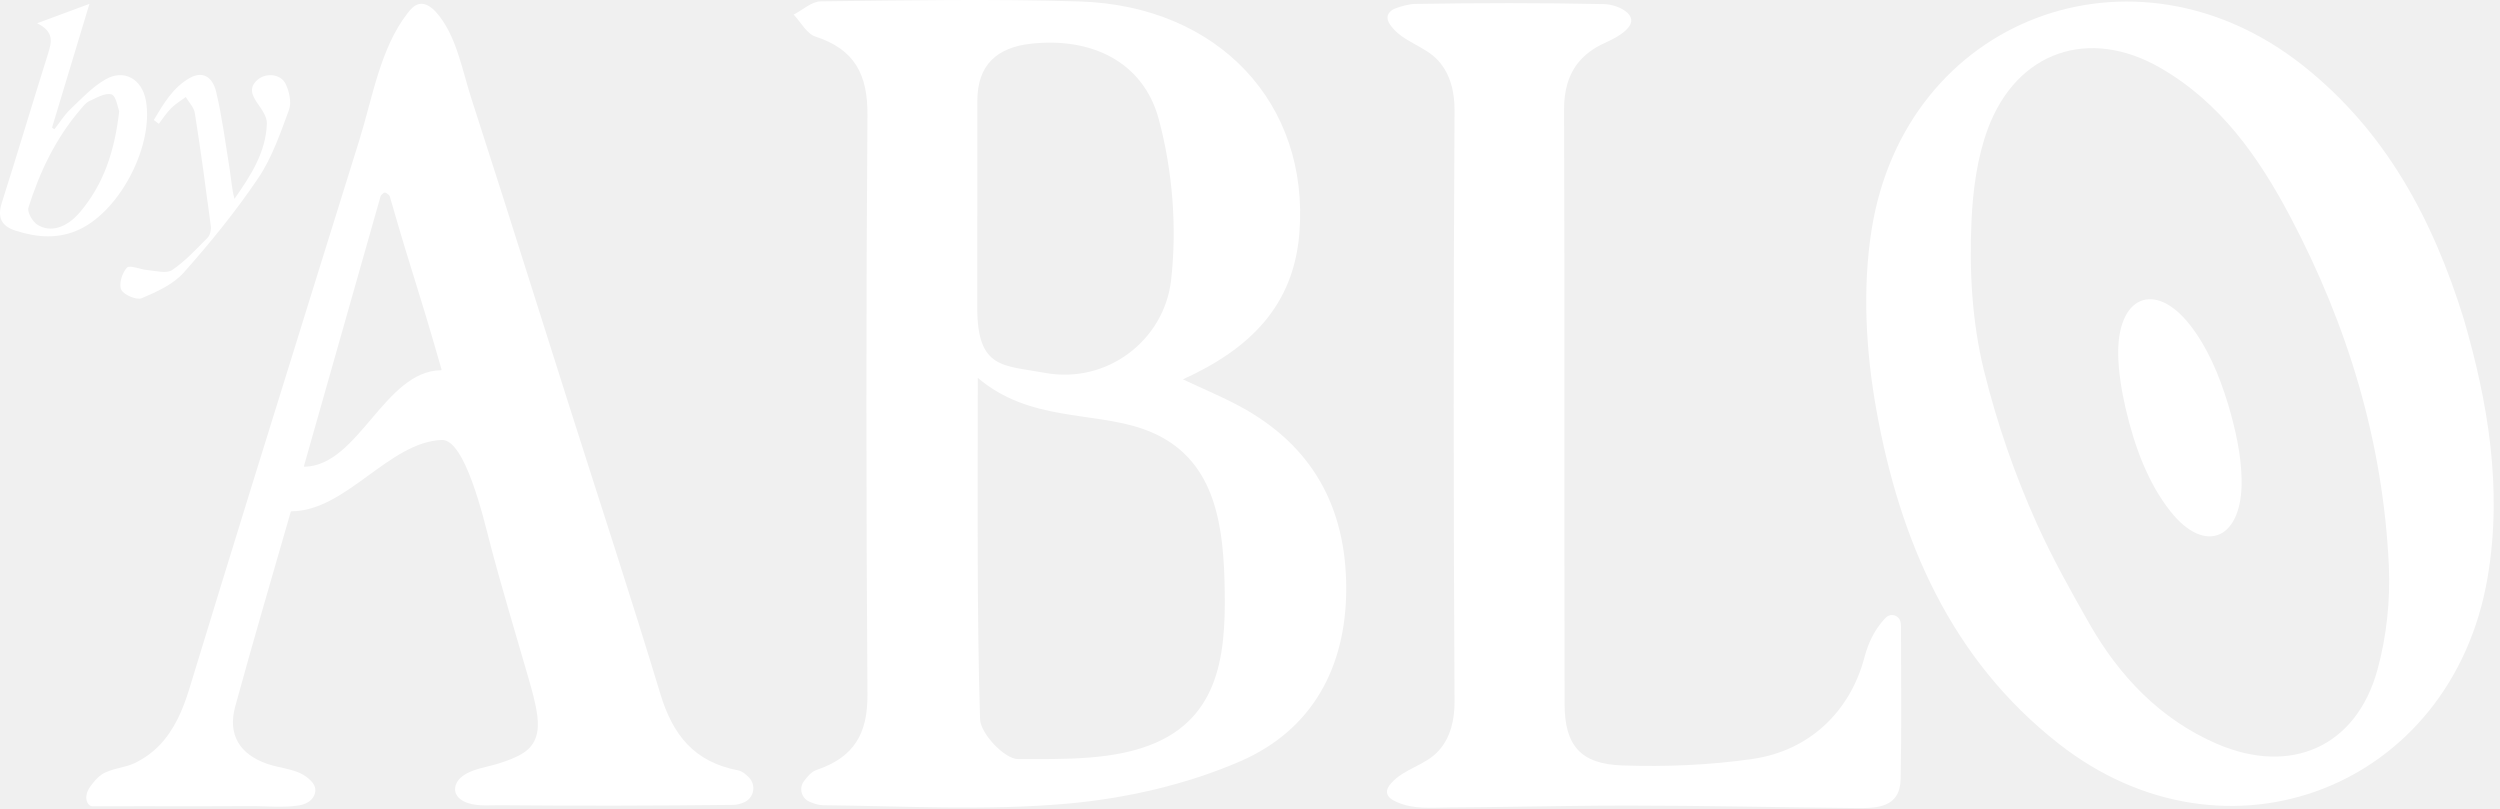
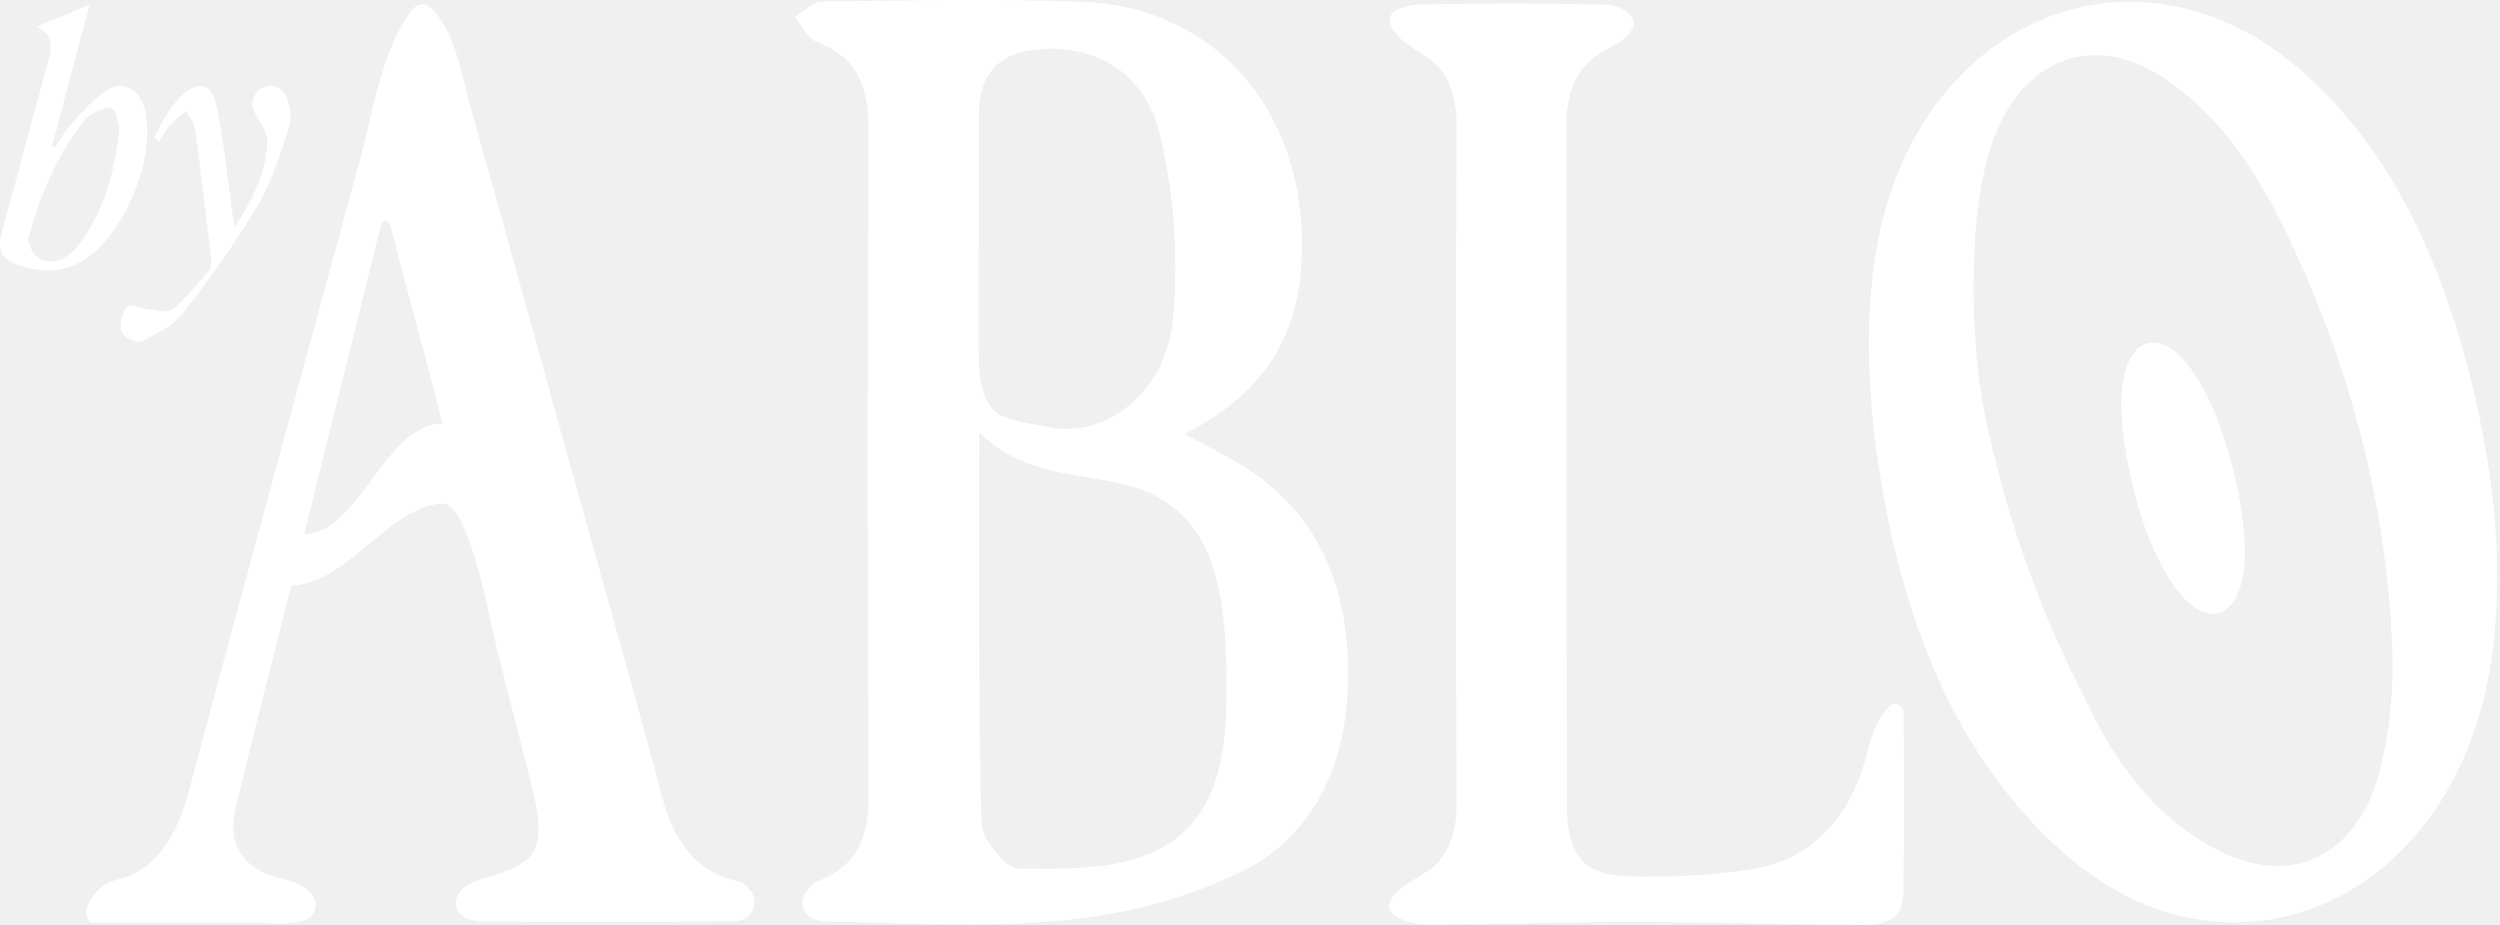
- <svg xmlns="http://www.w3.org/2000/svg" width="198" height="64" viewBox="0 0 198 64" fill="none">
-   <path d="M93.68 30.043C95.442 30.868 96.854 31.456 98.189 32.176C103.929 35.273 106.614 40.152 106.621 46.591C106.628 52.876 103.901 57.832 98.231 60.293C93.946 62.153 89.129 63.243 84.459 63.656C78.084 64.215 71.624 63.837 65.206 63.775C64.843 63.775 64.472 63.649 64.109 63.495C63.48 63.222 63.256 62.439 63.661 61.887C63.962 61.474 64.284 61.111 64.675 60.978C67.632 59.978 68.723 58.119 68.702 55.022C68.597 39.719 68.59 24.409 68.702 9.106C68.73 5.904 67.688 3.904 64.584 2.898C63.892 2.674 63.431 1.758 62.857 1.157C63.571 0.793 64.284 0.115 65.004 0.108C71.834 0.031 78.671 -0.094 85.494 0.115C96.512 0.458 103.733 8.211 102.908 18.494C102.447 24.192 99.021 27.631 93.673 30.05L93.68 30.043ZM77.441 29.939C77.441 39.062 77.364 48.793 77.622 56.965C77.657 58.105 79.573 60.118 80.621 60.118C84.299 60.118 88.332 60.237 91.569 58.811C96.903 56.462 97.113 51.065 96.98 45.962C96.84 40.893 95.959 35.874 90.52 33.972C86.522 32.574 81.516 33.392 77.448 29.931L77.441 29.939ZM77.406 17.082H77.398C77.398 19.508 77.398 21.941 77.398 24.367C77.398 29.26 79.475 28.918 82.733 29.526C87.668 30.449 92.205 26.953 92.751 22.193C93.226 18.012 92.869 13.503 91.772 9.434C90.541 4.869 86.424 2.947 81.691 3.457C78.951 3.751 77.412 5.142 77.406 7.973C77.406 11.007 77.406 14.048 77.406 17.082Z" fill="white" />
-   <path d="M195.147 25.317C197.034 31.819 198.216 38.663 197.02 45.724C194.196 62.376 176.369 69.339 163.058 58.909C154.494 52.198 150.461 42.781 148.608 32.462C147.776 27.834 147.497 22.864 148.224 18.236C150.873 1.402 169.015 -5.401 182.395 5.191C188.897 10.343 192.665 17.278 195.147 25.317ZM157.116 29.295L157.137 29.372C158.158 33.511 159.556 37.559 161.304 41.446C162.541 44.193 164.009 46.815 165.498 49.429C167.833 53.519 171.077 56.965 175.572 58.909C181.417 61.433 186.611 59.154 188.289 53.064C189.016 50.422 189.323 47.549 189.197 44.808C188.743 35.007 185.954 25.807 181.382 17.152C178.886 12.433 175.859 8.12 171.105 5.379C165.449 2.115 159.731 4.065 157.445 10.182C156.592 12.468 156.256 15.062 156.144 17.46C155.963 21.424 156.179 25.436 157.116 29.295Z" fill="white" />
-   <path d="M23.065 40.502C23.065 40.502 23.03 40.516 23.03 40.53C21.513 45.808 20.017 50.876 18.626 55.966C18.018 58.203 18.997 59.748 21.178 60.503C22.345 60.908 23.666 60.873 24.589 61.803C24.736 61.95 24.876 62.125 24.939 62.328C25.044 62.67 24.918 63.062 24.666 63.32C24.414 63.579 24.065 63.726 23.715 63.782C22.457 63.991 21.038 63.831 19.765 63.844C18.346 63.852 16.92 63.858 15.501 63.858C12.796 63.858 10.083 63.844 7.378 63.858C7.322 63.858 7.259 63.858 7.203 63.837C7.119 63.809 7.056 63.754 7 63.684C6.818 63.446 6.797 63.11 6.881 62.824C6.965 62.537 7.147 62.285 7.336 62.048C7.552 61.775 7.79 61.517 8.077 61.328C8.811 60.852 9.866 60.824 10.677 60.433C11.411 60.076 12.082 59.594 12.649 59.007C13.809 57.79 14.487 56.203 14.977 54.609C18.283 43.774 21.646 32.959 25.016 22.144C26.162 18.466 27.309 14.789 28.455 11.112C29.49 7.798 30.105 3.862 32.251 1.08C32.503 0.751 32.797 0.402 33.202 0.318C33.726 0.213 34.223 0.605 34.572 1.003C36.152 2.8 36.607 5.568 37.327 7.784C38.194 10.462 39.053 13.139 39.906 15.817C41.612 21.172 43.297 26.541 45.003 31.896C47.443 39.579 49.966 47.241 52.301 54.959C53.28 58.189 54.965 60.349 58.46 61.013C58.775 61.076 59.061 61.307 59.334 61.593C59.914 62.216 59.705 63.222 58.915 63.551C58.649 63.663 58.376 63.74 58.111 63.747C51.931 63.816 45.744 63.831 39.564 63.775C38.634 63.768 37.564 63.9 36.705 63.453C36.397 63.292 36.131 63.027 36.061 62.698C35.97 62.285 36.187 61.859 36.502 61.579C37.292 60.887 38.543 60.776 39.515 60.461C40.193 60.244 40.892 59.999 41.486 59.608C42.493 58.937 42.696 57.916 42.563 56.763C42.437 55.693 42.122 54.651 41.829 53.617C40.787 49.989 39.676 46.374 38.732 42.725C38.312 41.096 36.823 34.79 35.006 34.846C30.818 34.986 27.413 40.474 23.086 40.495L23.065 40.502ZM34.971 29.267C32.873 21.948 32.825 22.353 30.881 15.586C30.86 15.516 30.818 15.446 30.755 15.404C30.489 15.195 30.455 15.202 30.217 15.425C30.182 15.46 30.154 15.502 30.14 15.551C28.141 22.591 26.141 29.631 24.072 36.916C24.065 36.943 24.086 36.964 24.107 36.964C28.399 36.901 30.441 29.379 34.929 29.323C34.957 29.323 34.971 29.295 34.964 29.274L34.971 29.267Z" fill="white" />
-   <path d="M150.139 48.779C150.265 48.835 150.377 48.933 150.447 49.059C150.559 49.254 150.559 49.492 150.559 49.723C150.559 53.715 150.615 57.706 150.531 61.698C150.482 63.998 148.636 64.012 146.965 63.998C140.946 63.942 134.934 63.802 128.915 63.802C125.783 63.802 122.658 63.858 119.526 63.9C117.96 63.921 116.394 63.942 114.835 63.949C113.388 63.956 111.955 64.124 110.613 63.516C110.277 63.362 109.899 63.152 109.851 62.782C109.816 62.509 109.983 62.257 110.165 62.048C111.2 60.859 112.871 60.642 113.94 59.461C114.898 58.398 115.206 56.979 115.199 55.581C115.115 39.963 115.108 24.346 115.199 8.735C115.206 7.309 114.884 5.876 113.905 4.799C112.822 3.611 111.109 3.338 110.151 2.031C109.927 1.723 109.739 1.339 110.06 0.968C110.179 0.828 110.34 0.73 110.515 0.667C110.99 0.493 111.556 0.325 112.067 0.311C117.051 0.234 122.043 0.22 127.027 0.325C127.642 0.339 128.425 0.584 128.88 1.003C129.041 1.15 129.173 1.346 129.194 1.562C129.222 1.884 128.999 2.178 128.761 2.401C128.188 2.926 127.496 3.205 126.811 3.541C126.174 3.855 125.573 4.296 125.105 4.834C124.189 5.883 123.874 7.26 123.874 8.623C123.93 24.339 123.881 40.061 123.916 55.777C123.923 59.028 125.175 60.51 128.474 60.622C131.921 60.74 135.416 60.601 138.828 60.104C143.281 59.454 146.518 56.385 147.664 52.065C147.958 50.953 148.419 49.953 149.195 49.087C149.307 48.961 149.426 48.835 149.58 48.765C149.762 48.681 149.971 48.695 150.153 48.779H150.139Z" fill="white" />
-   <path d="M176.467 32.022C177.04 33.965 177.502 35.986 177.537 37.978C177.628 42.676 174.67 44.004 171.895 40.495C170.112 38.237 169.05 35.364 168.344 32.322C168.029 30.959 167.798 29.512 167.763 28.205C167.638 23.451 170.658 22.179 173.447 25.737C174.803 27.471 175.733 29.61 176.467 32.022Z" fill="white" />
-   <path d="M7.084 0.304L4.12 10.112L4.309 10.238C4.721 9.714 5.078 9.126 5.56 8.665C6.441 7.819 7.308 6.896 8.342 6.295C9.817 5.435 11.244 6.26 11.551 7.945C12.194 11.461 9.573 16.593 6.343 18.145C4.672 18.949 2.973 18.823 1.261 18.278C0.1 17.914 -0.228 17.222 0.149 16.041C1.4 12.119 2.568 8.176 3.805 4.254C4.092 3.338 4.309 2.513 2.938 1.842L7.084 0.304ZM9.44 8.805C9.321 8.511 9.195 7.582 8.832 7.477C8.328 7.33 7.629 7.756 7.049 8.022C6.762 8.155 6.546 8.469 6.322 8.728C4.393 10.993 3.134 13.636 2.253 16.446C2.141 16.802 2.575 17.55 2.959 17.795C3.98 18.445 5.266 18.054 6.322 16.817C8.196 14.614 9.083 11.986 9.44 8.805Z" fill="white" />
-   <path d="M12.181 9.504C12.943 8.239 13.684 6.924 15.054 6.162C15.998 5.638 16.823 6.016 17.123 7.288C17.599 9.308 17.864 11.378 18.193 13.426C18.312 14.174 18.354 14.943 18.57 15.747C19.843 13.922 21.066 12.077 21.136 9.77C21.15 9.252 20.737 8.672 20.409 8.204C19.933 7.533 19.689 6.924 20.409 6.309C21.073 5.743 22.241 5.848 22.625 6.652C22.912 7.253 23.1 8.113 22.891 8.693C22.206 10.553 21.541 12.496 20.444 14.118C18.668 16.747 16.655 19.228 14.543 21.598C13.712 22.528 12.411 23.115 11.223 23.619C10.817 23.787 9.797 23.353 9.601 22.941C9.398 22.493 9.671 21.598 10.055 21.2C10.279 20.962 11.118 21.347 11.677 21.389C12.334 21.445 13.173 21.696 13.628 21.389C14.669 20.689 15.543 19.732 16.438 18.83C16.641 18.627 16.739 18.201 16.697 17.907C16.305 14.922 15.9 11.93 15.431 8.959C15.361 8.504 14.963 8.106 14.711 7.686C14.327 7.973 13.9 8.225 13.558 8.567C13.187 8.938 12.901 9.385 12.579 9.805L12.181 9.504Z" fill="white" />
+ <svg xmlns="http://www.w3.org/2000/svg" viewBox="0 0 173 64" fill="none">
+   <path d="M81.97 30.043C83.512 30.868 84.747 31.456 85.916 32.176C90.938 35.273 93.287 40.152 93.293 46.591C93.299 52.876 90.913 57.832 85.952 60.293C82.203 62.153 77.988 63.243 73.902 63.656C68.323 64.215 62.671 63.837 57.055 63.775C56.737 63.775 56.413 63.649 56.095 63.495C55.544 63.222 55.349 62.439 55.703 61.887C55.967 61.474 56.248 61.111 56.59 60.978C59.178 59.978 60.132 58.119 60.114 55.022C60.022 39.719 60.016 24.409 60.114 9.106C60.138 5.904 59.227 3.904 56.511 2.898C55.905 2.674 55.502 1.758 55 1.157C55.624 0.793 56.248 0.115 56.878 0.108C62.854 0.031 68.837 -0.095 74.807 0.115C84.448 0.458 90.766 8.211 90.045 18.494C89.641 24.192 86.644 27.631 81.964 30.05L81.97 30.043ZM67.76 29.939C67.76 39.062 67.693 48.793 67.919 56.965C67.95 58.105 69.626 60.118 70.543 60.118C73.761 60.118 77.29 60.237 80.123 58.811C84.79 56.462 84.974 51.065 84.857 45.962C84.735 40.893 83.964 35.874 79.205 33.972C75.706 32.574 71.326 33.392 67.766 29.931L67.76 29.939ZM67.73 17.082H67.724C67.724 19.508 67.724 21.941 67.724 24.367C67.724 29.26 69.54 28.918 72.391 29.526C76.709 30.449 80.679 26.953 81.156 22.192C81.573 18.012 81.26 13.503 80.3 9.434C79.224 4.869 75.621 2.947 71.479 3.457C69.082 3.75 67.736 5.142 67.73 7.973C67.73 11.007 67.73 14.048 67.73 17.082Z" fill="#FFFFFF" />
+   <path d="M170.753 25.317C172.405 31.819 173.439 38.663 172.393 45.724C169.922 62.376 154.323 69.339 142.676 58.909C135.183 52.198 131.653 42.781 130.032 32.462C129.304 27.834 129.06 22.864 129.696 18.236C132.014 1.402 147.888 -5.401 159.596 5.191C165.285 10.343 168.582 17.278 170.753 25.317ZM137.477 29.295L137.495 29.372C138.388 33.511 139.612 37.559 141.141 41.446C142.224 44.193 143.508 46.815 144.811 49.429C146.854 53.519 149.692 56.965 153.626 58.909C158.74 61.433 163.285 59.154 164.753 53.064C165.389 50.422 165.658 47.549 165.548 44.808C165.15 35.007 162.709 25.807 158.709 17.152C156.525 12.433 153.876 8.12 149.717 5.379C144.768 2.115 139.764 4.065 137.764 10.182C137.018 12.468 136.724 15.062 136.626 17.46C136.467 21.424 136.657 25.436 137.477 29.295Z" fill="#FFFFFF" />
+   <path d="M20.182 40.502C20.182 40.502 20.152 40.516 20.152 40.53C18.824 45.808 17.515 50.876 16.298 55.966C15.766 58.203 16.622 59.748 18.531 60.503C19.552 60.908 20.708 60.873 21.516 61.803C21.644 61.95 21.767 62.125 21.822 62.327C21.913 62.67 21.803 63.062 21.583 63.32C21.363 63.579 21.057 63.726 20.751 63.782C19.65 63.991 18.408 63.831 17.295 63.844C16.053 63.851 14.805 63.858 13.564 63.858C11.196 63.858 8.823 63.844 6.456 63.858C6.407 63.858 6.352 63.858 6.303 63.837C6.229 63.809 6.174 63.754 6.125 63.684C5.966 63.446 5.948 63.11 6.021 62.824C6.095 62.537 6.254 62.285 6.419 62.048C6.609 61.775 6.817 61.517 7.067 61.328C7.71 60.852 8.633 60.824 9.343 60.433C9.985 60.076 10.572 59.594 11.068 59.007C12.083 57.79 12.677 56.203 13.105 54.609C15.998 43.773 18.941 32.959 21.889 22.144C22.892 18.466 23.895 14.789 24.898 11.112C25.804 7.798 26.342 3.862 28.22 1.08C28.44 0.751 28.697 0.402 29.052 0.318C29.511 0.213 29.945 0.605 30.251 1.003C31.633 2.8 32.031 5.568 32.661 7.784C33.42 10.462 34.172 13.139 34.918 15.817C36.411 21.172 37.885 26.541 39.378 31.896C41.512 39.579 43.721 47.241 45.764 54.959C46.62 58.189 48.094 60.349 51.153 61.013C51.428 61.076 51.679 61.307 51.917 61.593C52.425 62.216 52.242 63.222 51.55 63.551C51.318 63.663 51.08 63.74 50.847 63.747C45.44 63.816 40.026 63.831 34.618 63.775C33.805 63.768 32.869 63.9 32.117 63.453C31.848 63.292 31.615 63.026 31.554 62.698C31.474 62.285 31.664 61.859 31.939 61.579C32.63 60.887 33.725 60.775 34.576 60.461C35.169 60.244 35.781 59.999 36.301 59.608C37.182 58.937 37.359 57.916 37.243 56.763C37.133 55.693 36.857 54.651 36.6 53.617C35.689 49.989 34.716 46.374 33.891 42.725C33.524 41.096 32.221 34.79 30.63 34.846C26.966 34.986 23.987 40.474 20.201 40.495L20.182 40.502ZM30.6 29.267C28.765 21.948 28.722 22.353 27.021 15.586C27.003 15.516 26.966 15.446 26.911 15.404C26.679 15.195 26.648 15.202 26.44 15.425C26.409 15.46 26.385 15.502 26.373 15.551C24.623 22.591 22.874 29.631 21.063 36.915C21.057 36.943 21.075 36.964 21.094 36.964C24.85 36.901 26.636 29.379 30.563 29.323C30.587 29.323 30.6 29.295 30.593 29.274L30.6 29.267Z" fill="#FFFFFF" />
+   <path d="M131.371 48.779C131.481 48.835 131.579 48.933 131.641 49.059C131.738 49.254 131.738 49.492 131.738 49.723C131.738 53.715 131.787 57.706 131.714 61.698C131.671 63.998 130.056 64.012 128.594 63.998C123.327 63.942 118.067 63.803 112.8 63.803C110.06 63.803 107.325 63.858 104.585 63.9C103.215 63.921 101.844 63.942 100.48 63.949C99.214 63.956 97.96 64.124 96.786 63.516C96.492 63.362 96.162 63.152 96.119 62.782C96.088 62.509 96.235 62.258 96.394 62.048C97.299 60.859 98.761 60.643 99.697 59.461C100.535 58.398 100.804 56.979 100.798 55.581C100.725 39.963 100.719 24.346 100.798 8.735C100.804 7.309 100.523 5.876 99.667 4.799C98.719 3.611 97.22 3.338 96.382 2.031C96.186 1.723 96.021 1.339 96.302 0.968C96.406 0.828 96.547 0.73 96.7 0.667C97.116 0.493 97.611 0.325 98.058 0.311C102.419 0.234 106.787 0.22 111.148 0.325C111.687 0.339 112.372 0.584 112.769 1.003C112.91 1.15 113.026 1.346 113.045 1.562C113.069 1.884 112.873 2.178 112.665 2.401C112.164 2.926 111.558 3.205 110.959 3.541C110.402 3.855 109.876 4.296 109.466 4.834C108.665 5.883 108.39 7.26 108.39 8.623C108.439 24.339 108.396 40.061 108.426 55.777C108.432 59.028 109.527 60.51 112.415 60.622C115.43 60.74 118.489 60.601 121.474 60.104C125.371 59.454 128.203 56.385 129.206 52.065C129.463 50.953 129.867 49.953 130.546 49.087C130.643 48.961 130.747 48.835 130.882 48.765C131.041 48.681 131.225 48.695 131.384 48.779H131.371Z" fill="#FFFFFF" />
+   <path d="M154.409 32.022C154.911 33.965 155.314 35.986 155.345 37.978C155.425 42.676 152.837 44.004 150.409 40.495C148.849 38.237 147.919 35.363 147.301 32.322C147.026 30.959 146.824 29.512 146.793 28.205C146.683 23.451 149.326 22.178 151.767 25.737C152.953 27.471 153.767 29.61 154.409 32.022Z" fill="#FFFFFF" />
+   <path d="M6.199 0.304L3.605 10.112L3.77 10.238C4.131 9.714 4.443 9.126 4.865 8.665C5.636 7.819 6.394 6.896 7.3 6.295C8.59 5.435 9.838 6.26 10.107 7.945C10.67 11.461 8.376 16.593 5.55 18.145C4.088 18.949 2.602 18.823 1.103 18.278C0.088 17.914 -0.2 17.222 0.13 16.041C1.225 12.119 2.247 8.176 3.33 4.254C3.58 3.338 3.77 2.513 2.571 1.842L6.199 0.304ZM8.26 8.805C8.156 8.511 8.046 7.582 7.728 7.477C7.287 7.33 6.676 7.756 6.168 8.022C5.917 8.155 5.728 8.469 5.532 8.728C3.843 10.993 2.742 13.636 1.972 16.446C1.874 16.802 2.253 17.55 2.589 17.795C3.483 18.445 4.608 18.054 5.532 16.817C7.171 14.614 7.948 11.986 8.26 8.805Z" fill="#FFFFFF" />
+   <path d="M10.658 9.504C11.325 8.239 11.973 6.924 13.172 6.162C13.998 5.638 14.72 6.016 14.983 7.288C15.399 9.308 15.631 11.378 15.919 13.426C16.023 14.174 16.059 14.943 16.249 15.747C17.363 13.922 18.433 12.077 18.494 9.77C18.506 9.252 18.145 8.672 17.858 8.204C17.442 7.533 17.228 6.924 17.858 6.309C18.439 5.743 19.461 5.848 19.797 6.652C20.048 7.253 20.213 8.113 20.029 8.693C19.43 10.553 18.849 12.496 17.889 14.118C16.335 16.747 14.573 19.228 12.726 21.598C11.998 22.528 10.86 23.115 9.82 23.619C9.465 23.787 8.572 23.353 8.401 22.941C8.224 22.493 8.462 21.598 8.799 21.2C8.994 20.962 9.728 21.347 10.218 21.389C10.793 21.445 11.527 21.696 11.924 21.389C12.836 20.689 13.601 19.732 14.383 18.83C14.561 18.627 14.646 18.201 14.61 17.907C14.267 14.922 13.912 11.93 13.503 8.959C13.441 8.504 13.093 8.106 12.873 7.686C12.536 7.973 12.163 8.225 11.863 8.567C11.539 8.938 11.288 9.385 11.007 9.805L10.658 9.504Z" fill="#FFFFFF" />
</svg>
